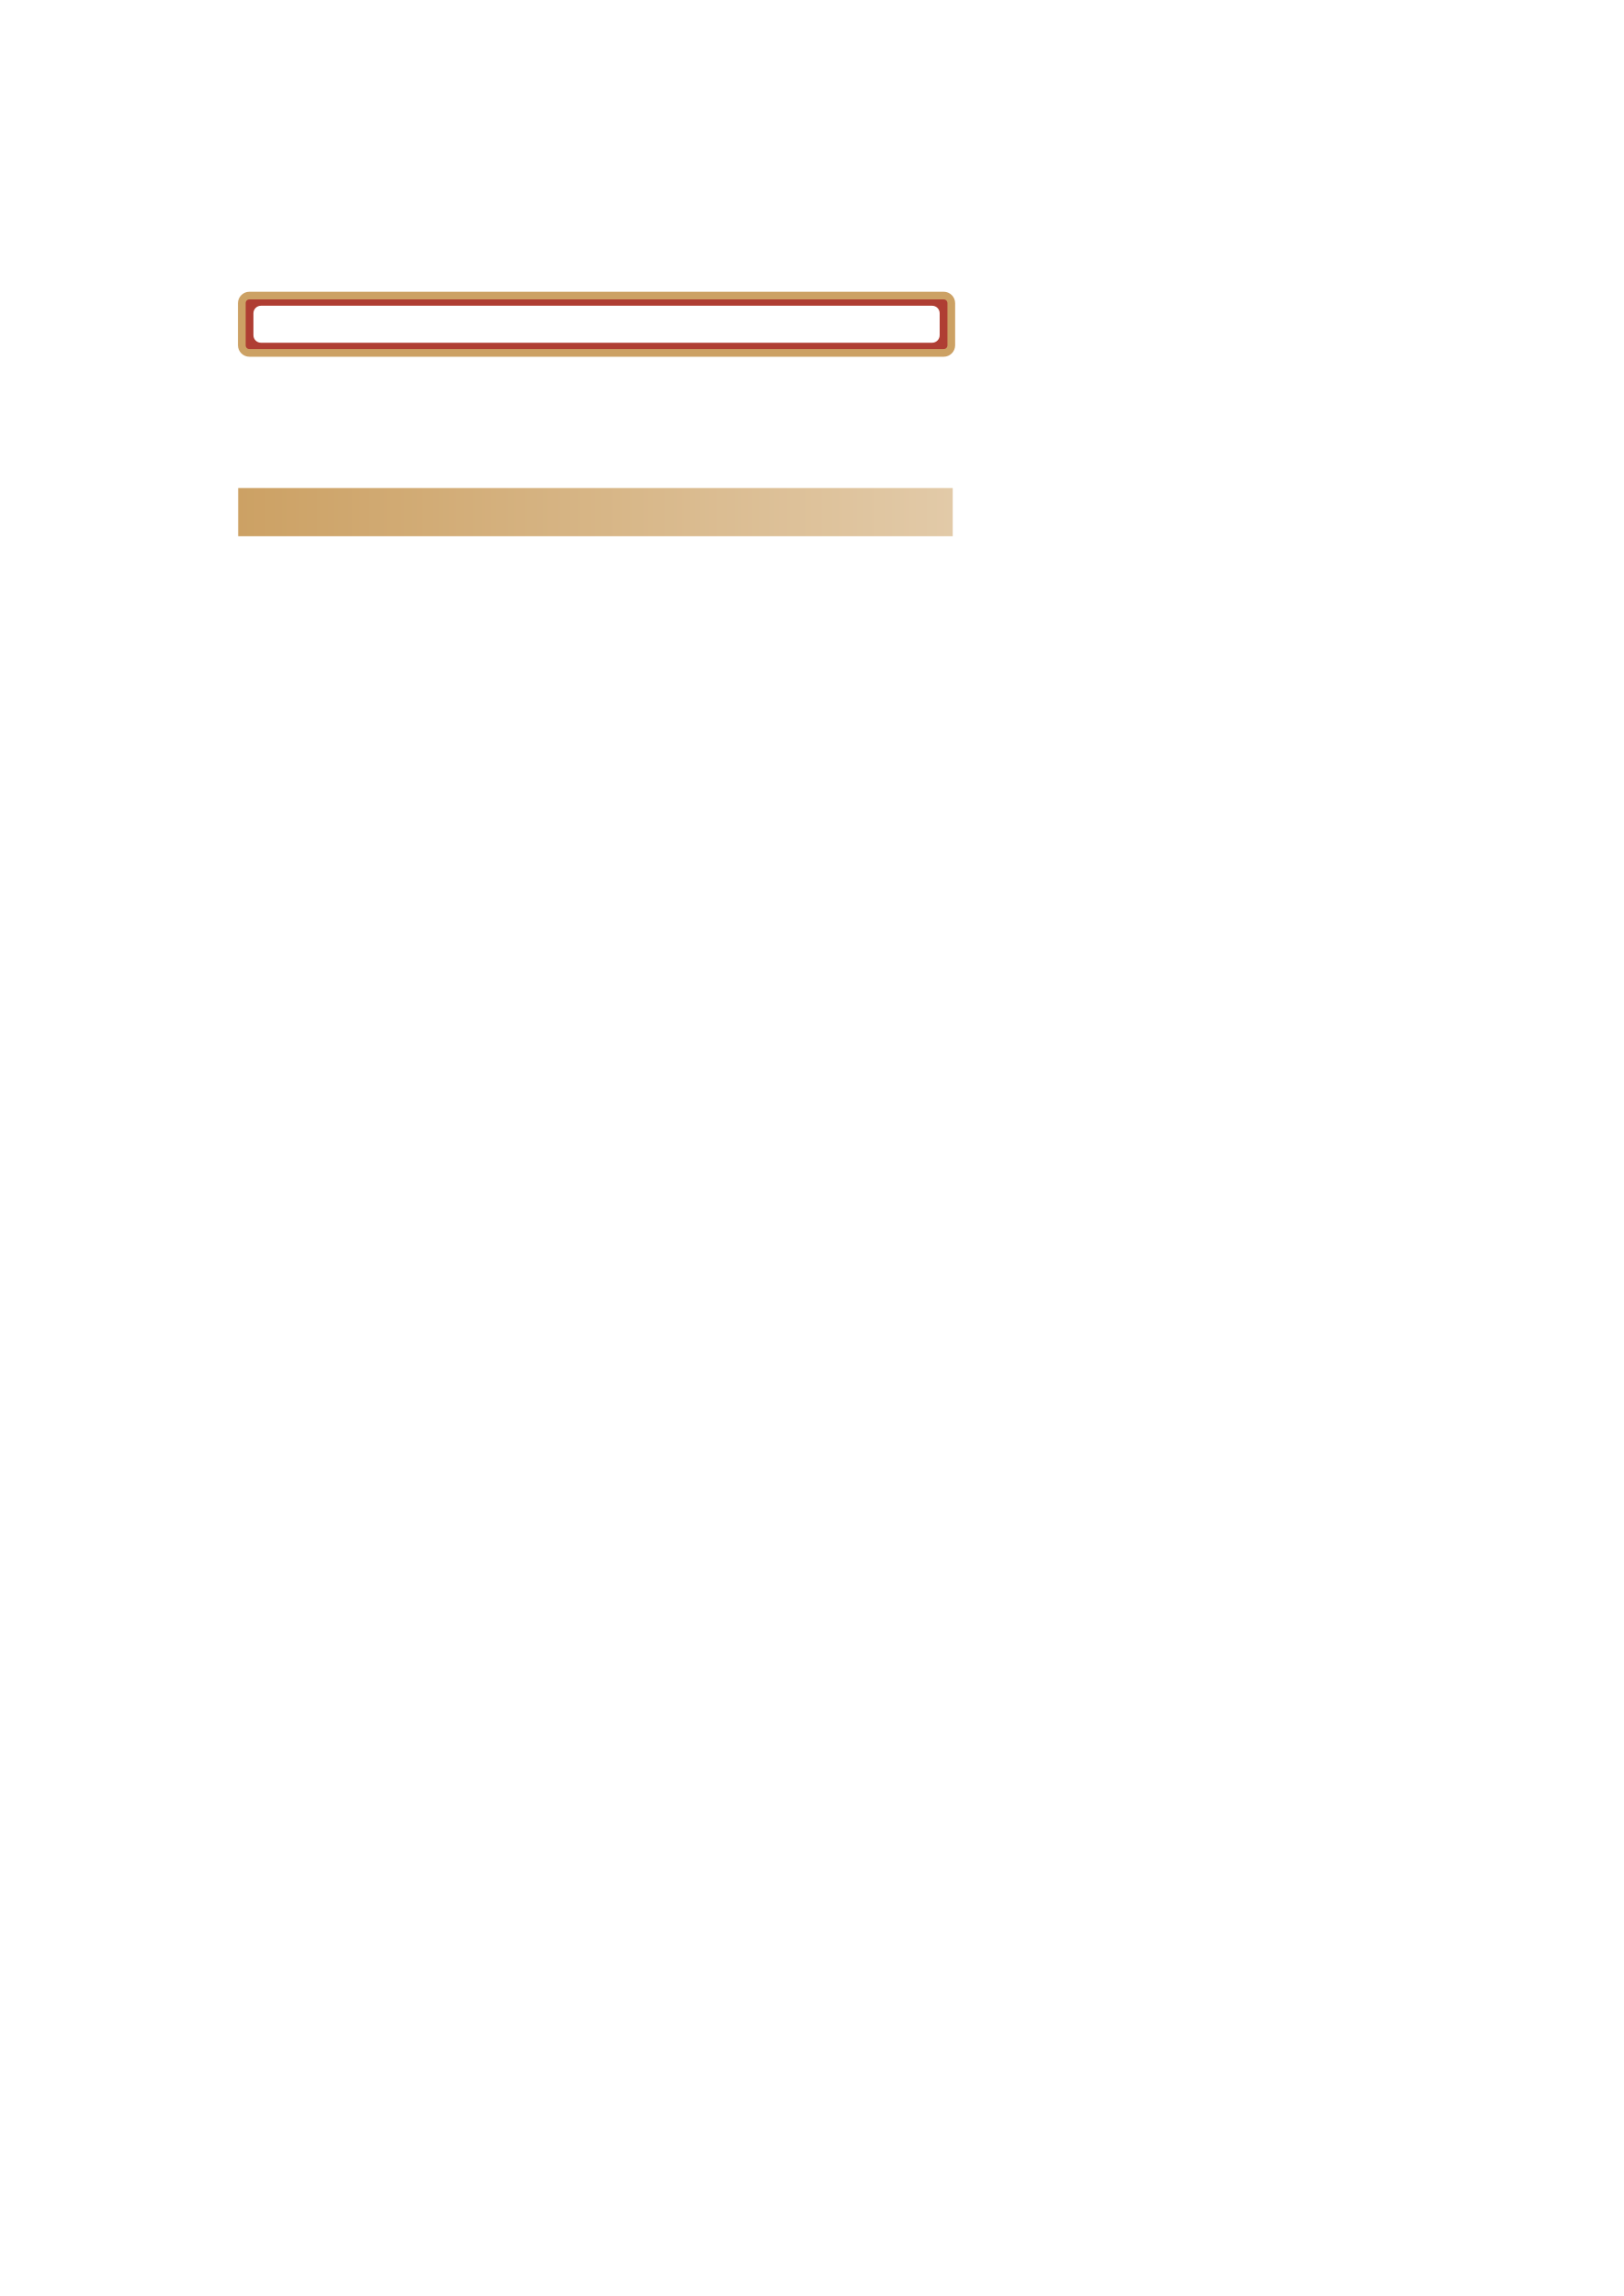
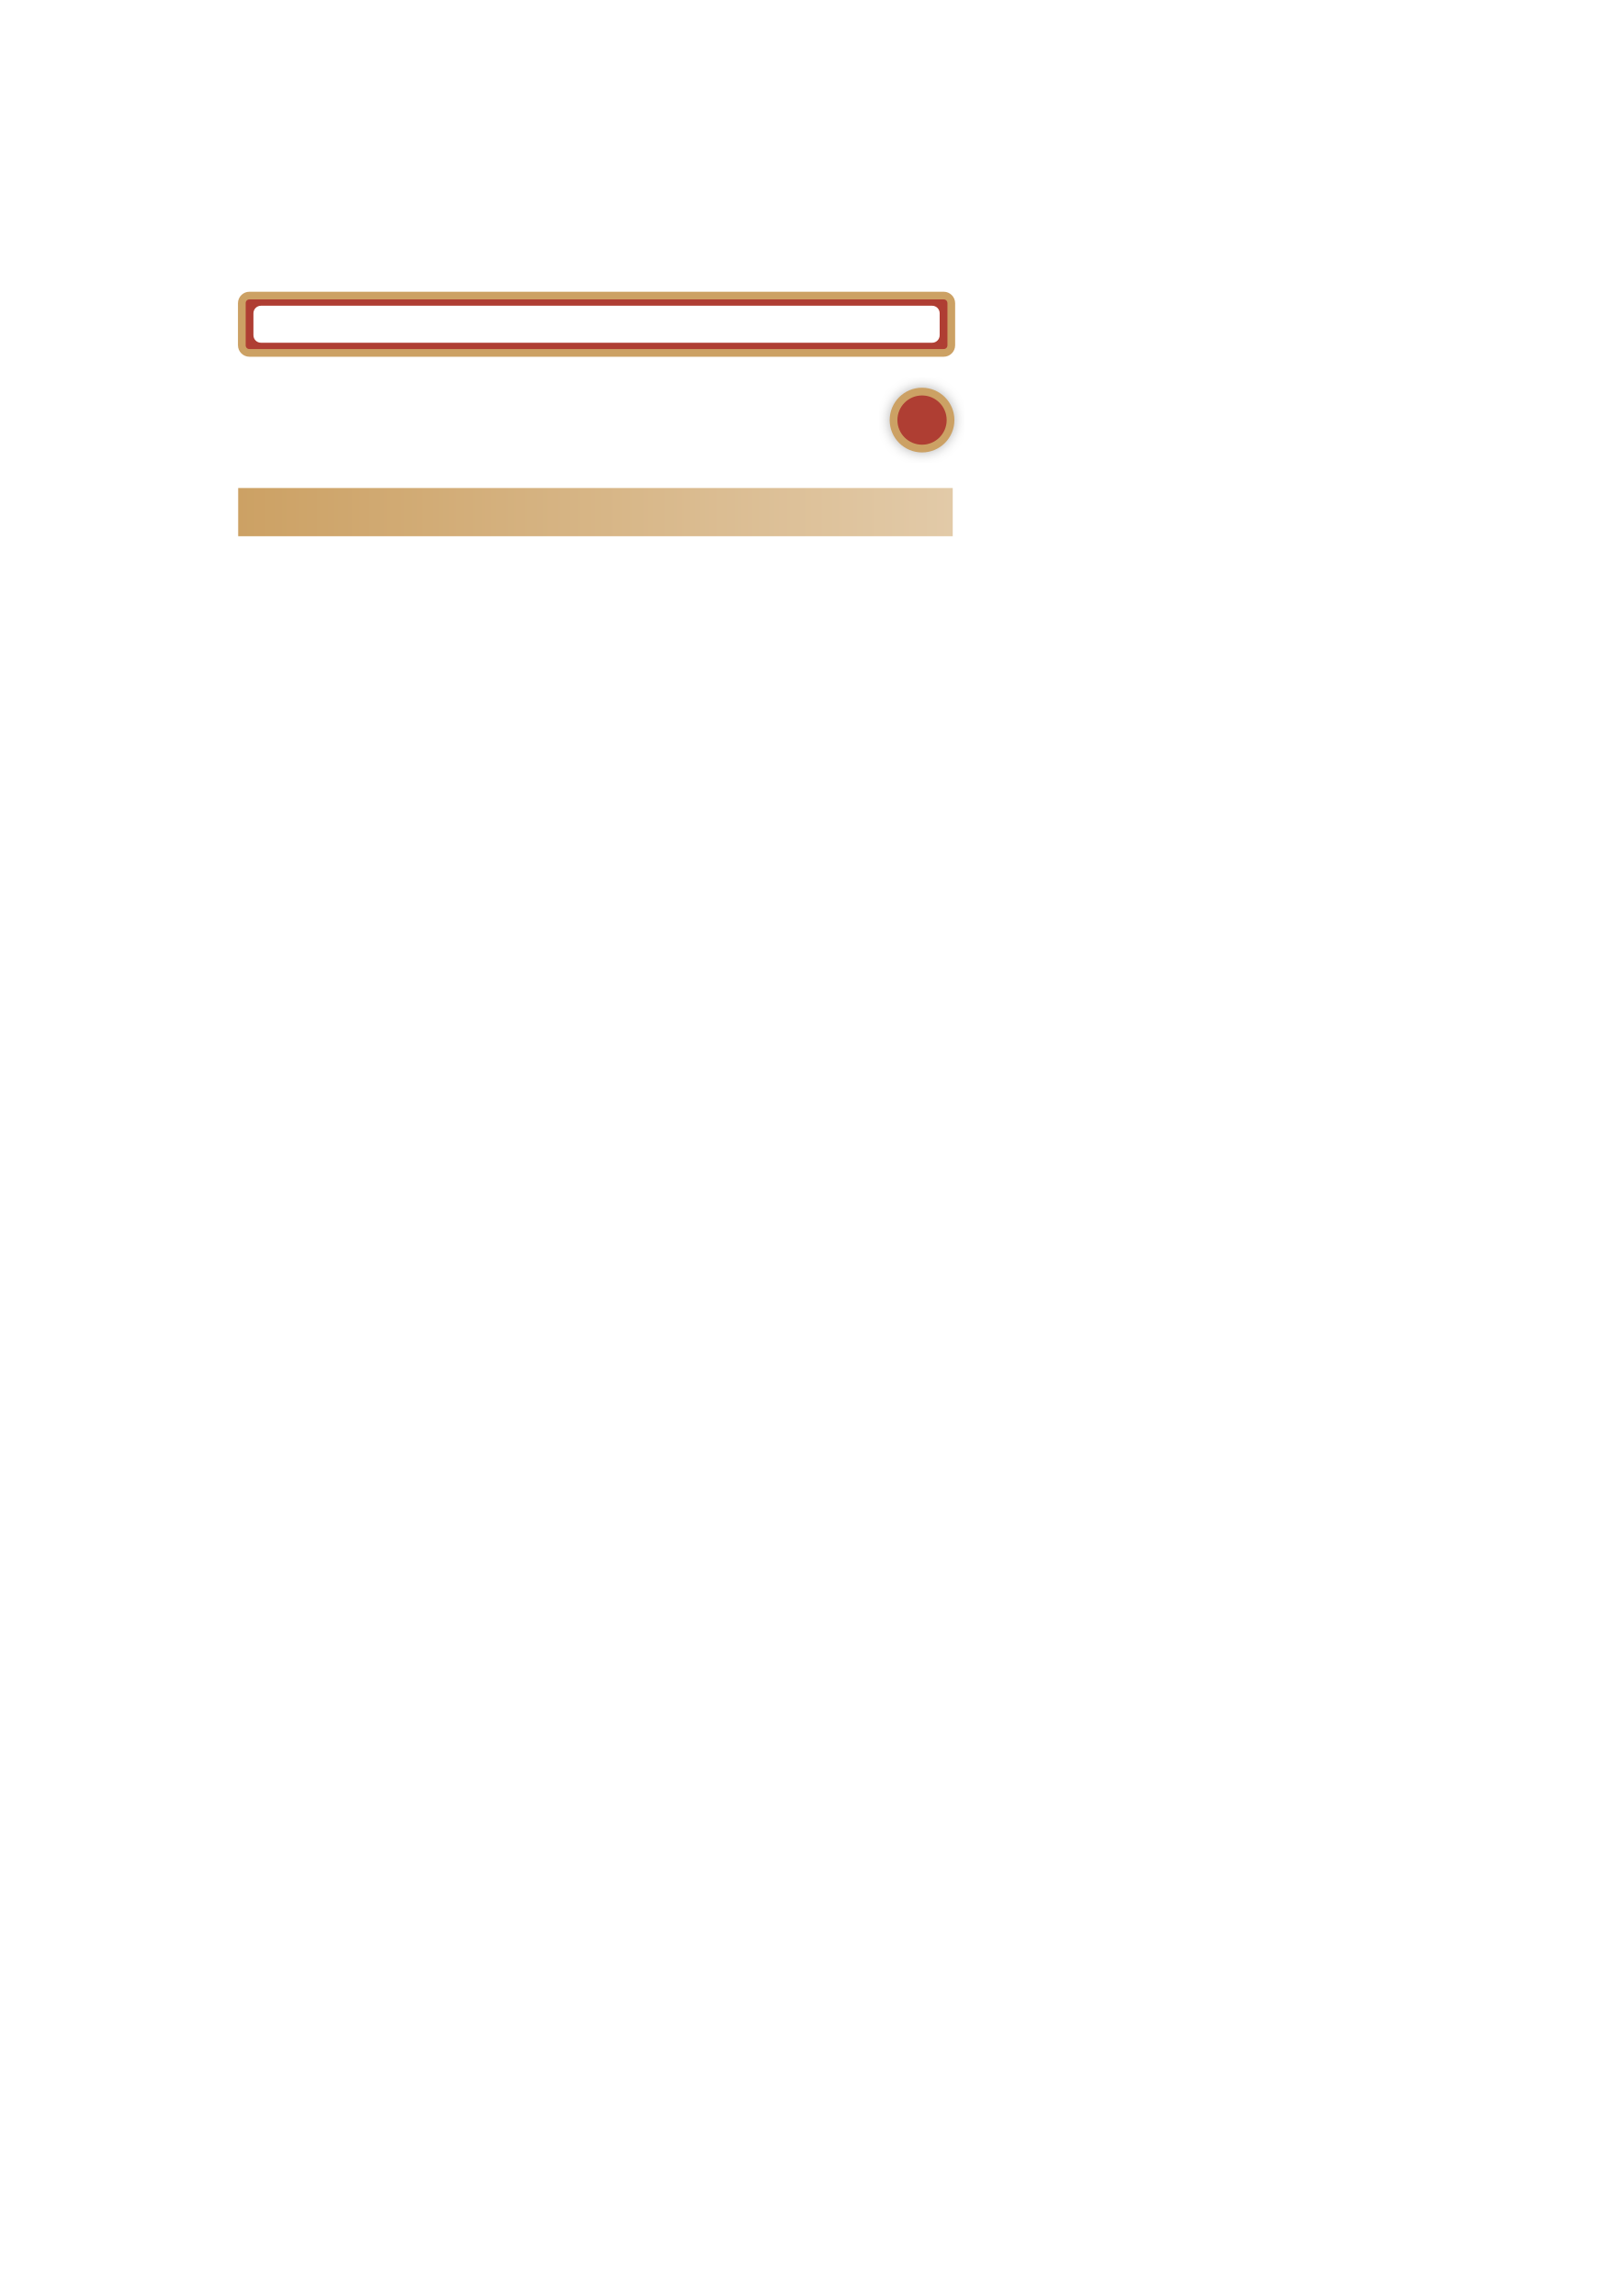
<svg xmlns="http://www.w3.org/2000/svg" xmlns:xlink="http://www.w3.org/1999/xlink" width="210mm" height="297mm" viewBox="0 0 210 297" version="1.1" id="svg8">
  <defs id="defs2">
    <linearGradient id="linearGradient843">
      <stop style="stop-color:#cca164;stop-opacity:1" offset="0" id="stop839" />
      <stop style="stop-color:#e2caa8;stop-opacity:1" offset="1" id="stop841" />
    </linearGradient>
    <linearGradient xlink:href="#linearGradient843" id="linearGradient845" x1="30.805" y1="41.866" x2="123.409" y2="41.866" gradientUnits="userSpaceOnUse" gradientTransform="matrix(0.9979592,0,0,1,0.06286747,24.37946)" />
+     <filter style="color-interpolation-filters:sRGB" id="filter2639" x="-0.24" width="1.48" y="-0.24" height="1.48">
+       <feGaussianBlur stdDeviation="0.737" id="feGaussianBlur2641" />
+     </filter>
  </defs>
  <g id="layer1">
    <rect style="opacity:1;fill:url(#linearGradient845);fill-opacity:1;stroke:none;stroke-width:1.015;stroke-linecap:round;stroke-linejoin:round;stroke-miterlimit:4;stroke-dasharray:none;stroke-dashoffset:0;stroke-opacity:1;paint-order:normal" id="rect837" width="92.415" height="6.237" x="30.805" y="63.127" />
    <path style="opacity:1;fill:#af3e33;fill-opacity:1;stroke:none;stroke-width:3.762;stroke-linecap:round;stroke-linejoin:round;stroke-miterlimit:4;stroke-dasharray:none;stroke-dashoffset:0;stroke-opacity:1;paint-order:normal" d="M 121.912 144.51 C 119.858 144.51 118.205 146.165 118.205 148.219 L 118.205 168.82 C 118.205 170.874 119.858 172.529 121.912 172.529 L 461.301 172.529 C 463.355 172.529 465.01 170.874 465.01 168.82 L 465.01 148.219 C 465.01 146.165 463.355 144.51 461.301 144.51 L 121.912 144.51 z M 127.572 149.473 L 455.643 149.473 C 457.686 149.473 459.332 151.118 459.332 153.162 L 459.332 163.877 C 459.332 165.921 457.686 167.566 455.643 167.566 L 127.572 167.566 C 125.529 167.566 123.883 165.921 123.883 163.877 L 123.883 153.162 C 123.883 151.118 125.529 149.473 127.572 149.473 z " transform="scale(0.2645833)" id="rect826" />
    <path style="color:#000000;font-style:normal;font-variant:normal;font-weight:normal;font-stretch:normal;font-size:medium;line-height:normal;font-family:sans-serif;font-variant-ligatures:normal;font-variant-position:normal;font-variant-caps:normal;font-variant-numeric:normal;font-variant-alternates:normal;font-feature-settings:normal;text-indent:0;text-align:start;text-decoration:none;text-decoration-line:none;text-decoration-style:solid;text-decoration-color:#000000;letter-spacing:normal;word-spacing:normal;text-transform:none;writing-mode:lr-tb;direction:ltr;text-orientation:mixed;dominant-baseline:auto;baseline-shift:baseline;text-anchor:start;white-space:normal;shape-padding:0;clip-rule:nonzero;display:inline;overflow:visible;visibility:visible;opacity:1;isolation:auto;mix-blend-mode:normal;color-interpolation:sRGB;color-interpolation-filters:linearRGB;solid-color:#000000;solid-opacity:1;vector-effect:none;fill:#cca164;fill-opacity:1;fill-rule:nonzero;stroke:none;stroke-width:0.995;stroke-linecap:round;stroke-linejoin:round;stroke-miterlimit:4;stroke-dasharray:none;stroke-dashoffset:0;stroke-opacity:1;paint-order:normal;color-rendering:auto;image-rendering:auto;shape-rendering:auto;text-rendering:auto;enable-background:accumulate" d="m 32.256,37.738 c -0.811,0 -1.479,0.668 -1.479,1.479 v 5.451 c 0,0.811 0.668,1.479 1.479,1.479 h 89.797 c 0.811,0 1.479,-0.668 1.479,-1.479 v -5.451 c 0,-0.811 -0.668,-1.479 -1.479,-1.479 z m 0,0.994 h 89.797 c 0.276,0 0.482,0.208 0.482,0.484 v 5.451 c 0,0.276 -0.206,0.482 -0.482,0.482 H 32.256 c -0.276,0 -0.482,-0.206 -0.482,-0.482 v -5.451 c 0,-0.276 0.206,-0.484 0.482,-0.484 z" id="rect830" />
+     <g id="g2645" transform="translate(0,12.37872)">
+       <circle style="opacity:0.303;fill:#000000;fill-opacity:1;stroke:#000000;stroke-width:1;stroke-linecap:round;stroke-linejoin:round;stroke-miterlimit:4;stroke-dasharray:none;stroke-dashoffset:0;stroke-opacity:1;paint-order:normal;filter:url(#filter2639)" id="circle829" cx="119.251" cy="41.961" r="3.685" />
+       <circle r="3.685" cy="41.961" cx="119.251" id="path827" style="opacity:1;fill:#af3e33;fill-opacity:1;stroke:#cca164;stroke-width:1;stroke-linecap:round;stroke-linejoin:round;stroke-miterlimit:4;stroke-dasharray:none;stroke-dashoffset:0;stroke-opacity:1;paint-order:normal" />
+     </g>
  </g>
</svg>
